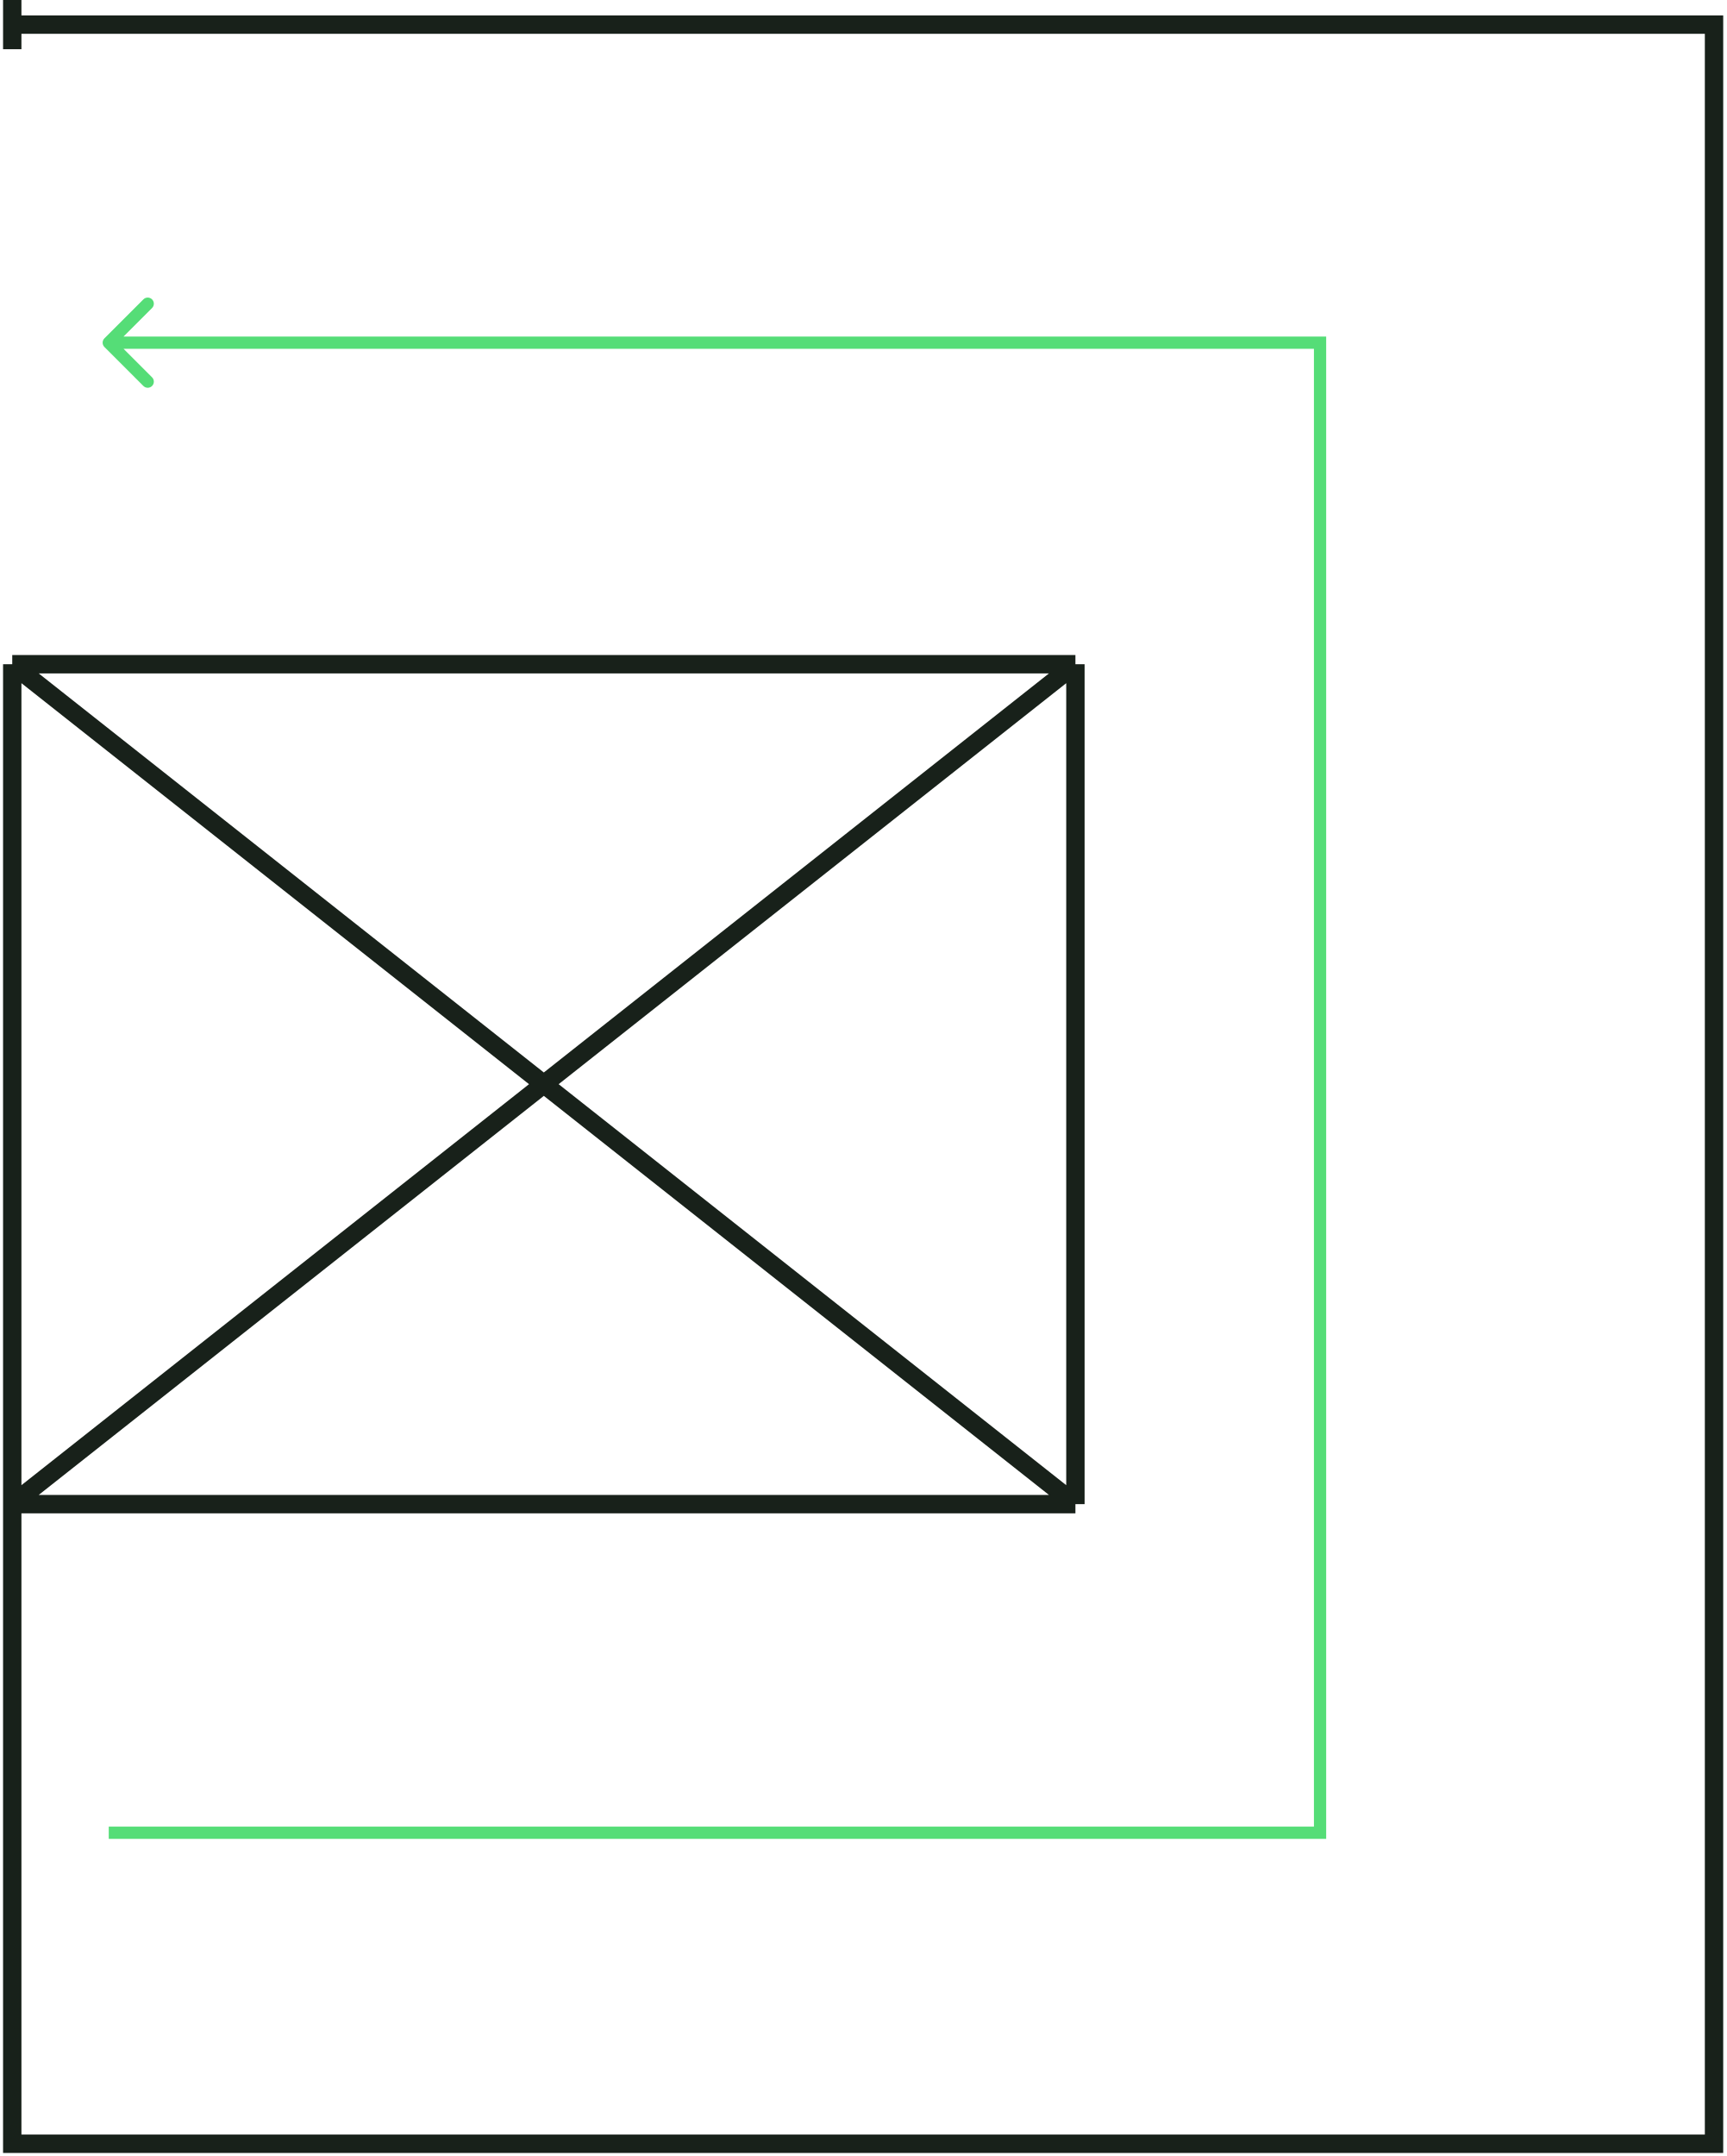
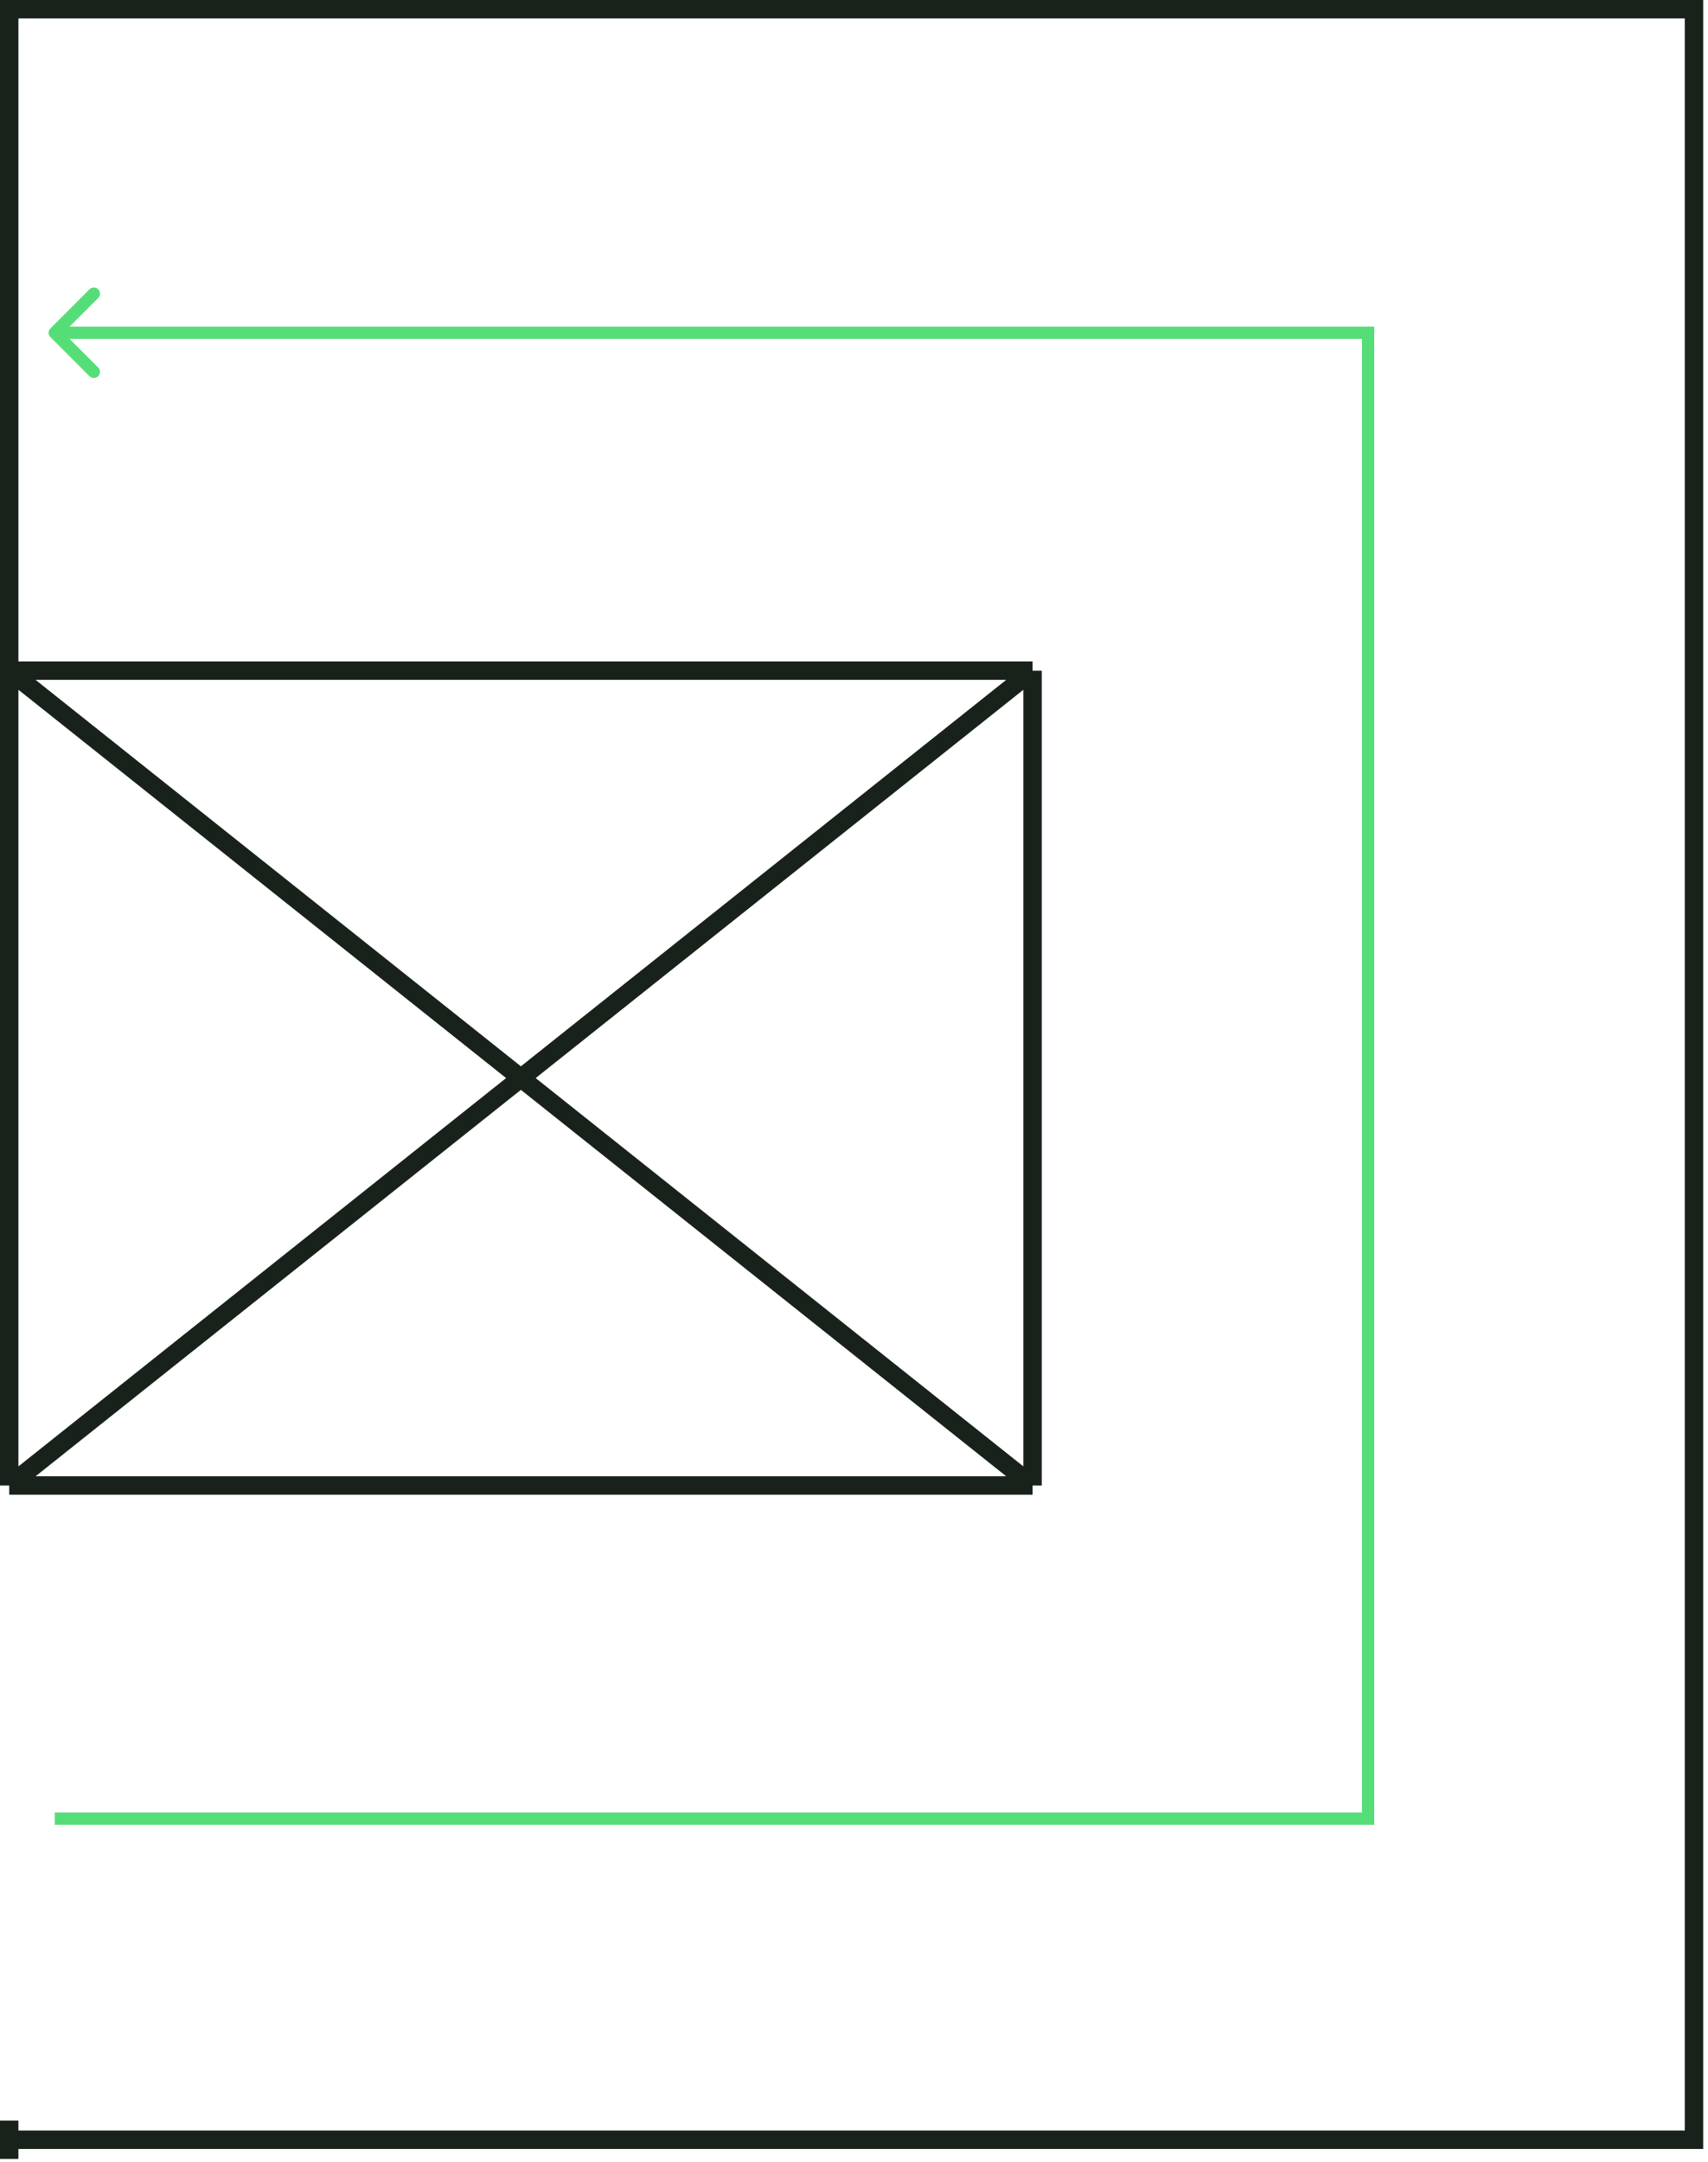
- <svg xmlns="http://www.w3.org/2000/svg" width="282" height="352" viewBox="0 0 282 352" fill="none">
-   <path d="M2 4.016H279.904V350H2V245.574M2 4.016V0M2 4.016V8.033M2 108.443H175.617M2 108.443V245.574M2 108.443L175.617 245.574M175.617 108.443V245.574M175.617 108.443L2 245.574M175.617 245.574H2" stroke="#18211A" stroke-width="3" />
-   <path d="M215.568 55.946H216.568V54.946H215.568V55.946ZM17.053 55.239C16.662 55.63 16.662 56.263 17.053 56.654L23.417 63.017C23.807 63.408 24.44 63.408 24.831 63.017C25.221 62.627 25.221 61.994 24.831 61.603L19.174 55.946L24.831 50.29C25.221 49.899 25.221 49.266 24.831 48.875C24.44 48.485 23.807 48.485 23.417 48.875L17.053 55.239ZM215.568 299.225V300.225H216.568V299.225H215.568ZM215.568 54.946L17.76 54.946V56.946L215.568 56.946V54.946ZM214.568 55.946L214.568 299.225H216.568L216.568 55.946H214.568ZM215.568 298.225L17.76 298.225V300.225L215.568 300.225V298.225Z" fill="#55DD77" />
+ <svg xmlns="http://www.w3.org/2000/svg" width="278" height="352" viewBox="0 0 278 352" fill="none">
+   <path d="M1.5 109.192V1.5H275.803V348.378H1.5M1.5 109.192V241.857M1.5 109.192H168.111M1.5 109.192L168.111 241.857M1.5 241.857H168.111M1.5 241.857L168.111 109.192M1.5 348.378V345.257M1.5 348.378V351.5M168.111 109.192V241.857" stroke="#18211A" stroke-width="3" />
+   <path d="M222.738 54.175H223.738V53.175L222.738 53.175L222.738 54.175ZM8.207 53.468C7.816 53.859 7.816 54.492 8.207 54.883L14.57 61.247C14.961 61.637 15.594 61.637 15.985 61.247C16.375 60.856 16.375 60.223 15.985 59.832L10.328 54.175L15.985 48.519C16.375 48.128 16.375 47.495 15.985 47.104C15.594 46.714 14.961 46.714 14.57 47.104L8.207 53.468ZM222.738 296.093V297.093H223.738V296.093H222.738ZM222.738 53.175L8.914 53.175L8.914 55.175L222.738 55.175L222.738 53.175ZM221.738 54.175L221.738 296.093H223.738L223.738 54.175H221.738ZM222.738 295.093L8.914 295.093V297.093L222.738 297.093V295.093Z" fill="#55DD77" />
</svg>
